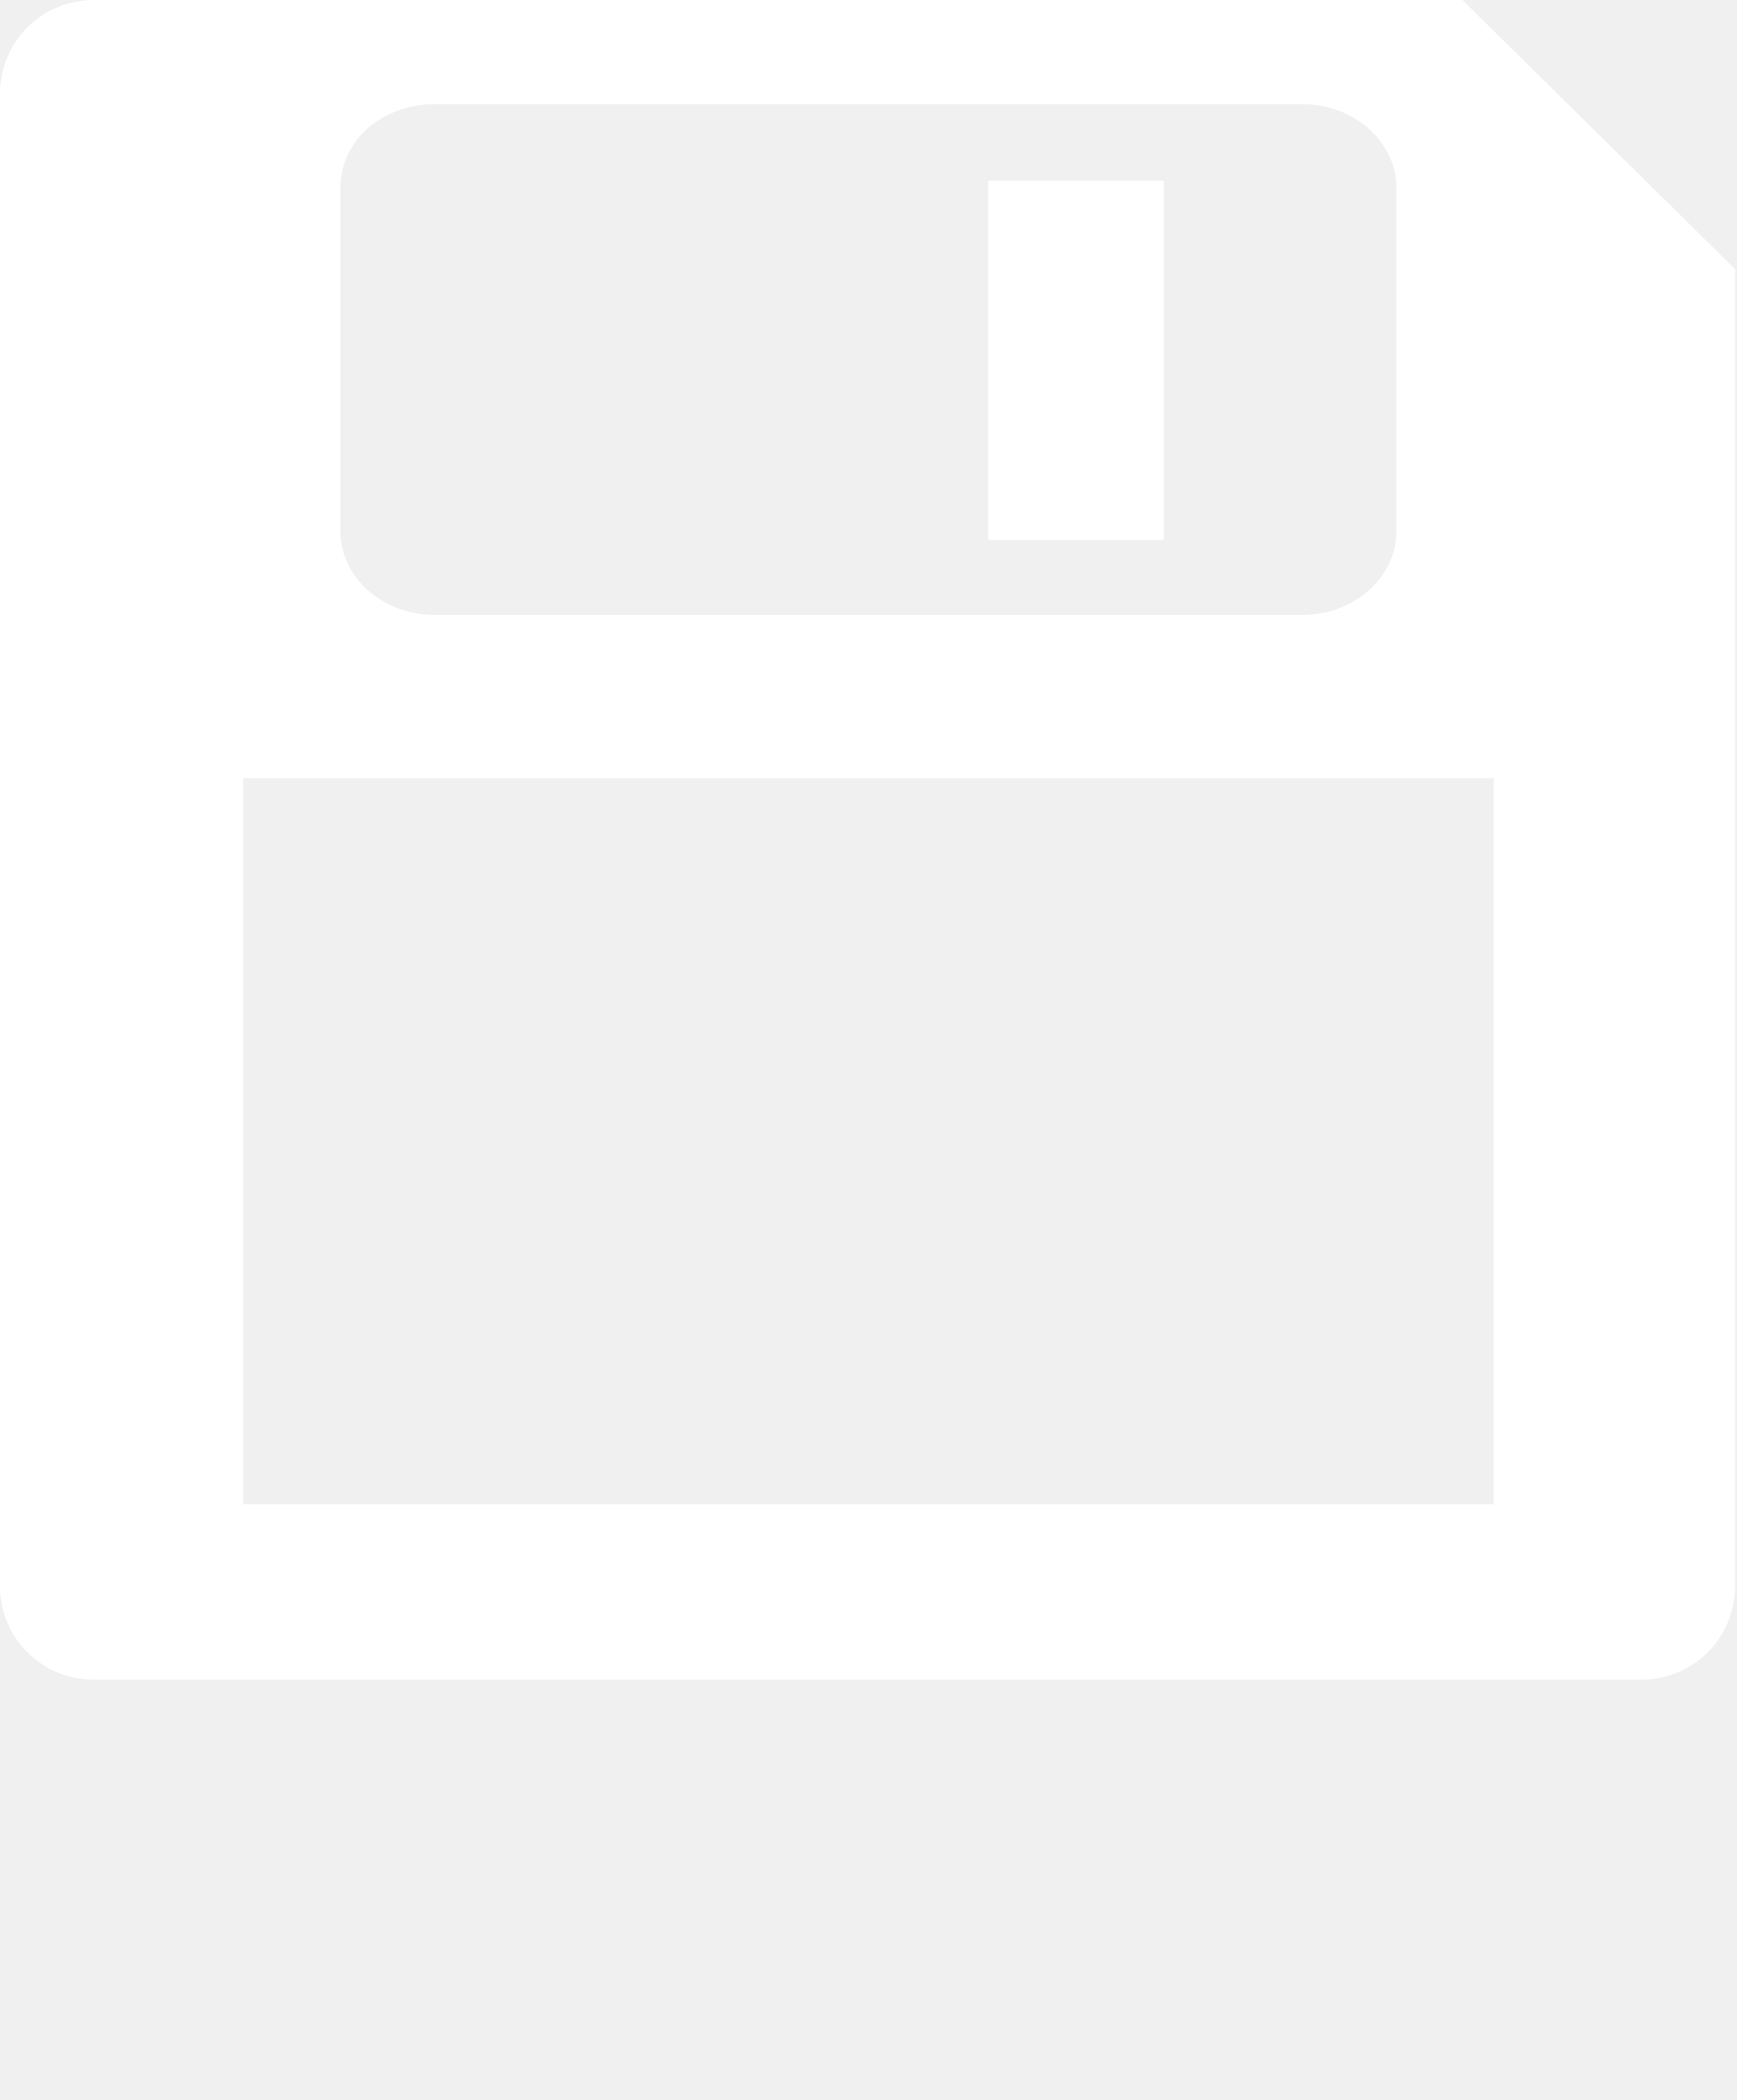
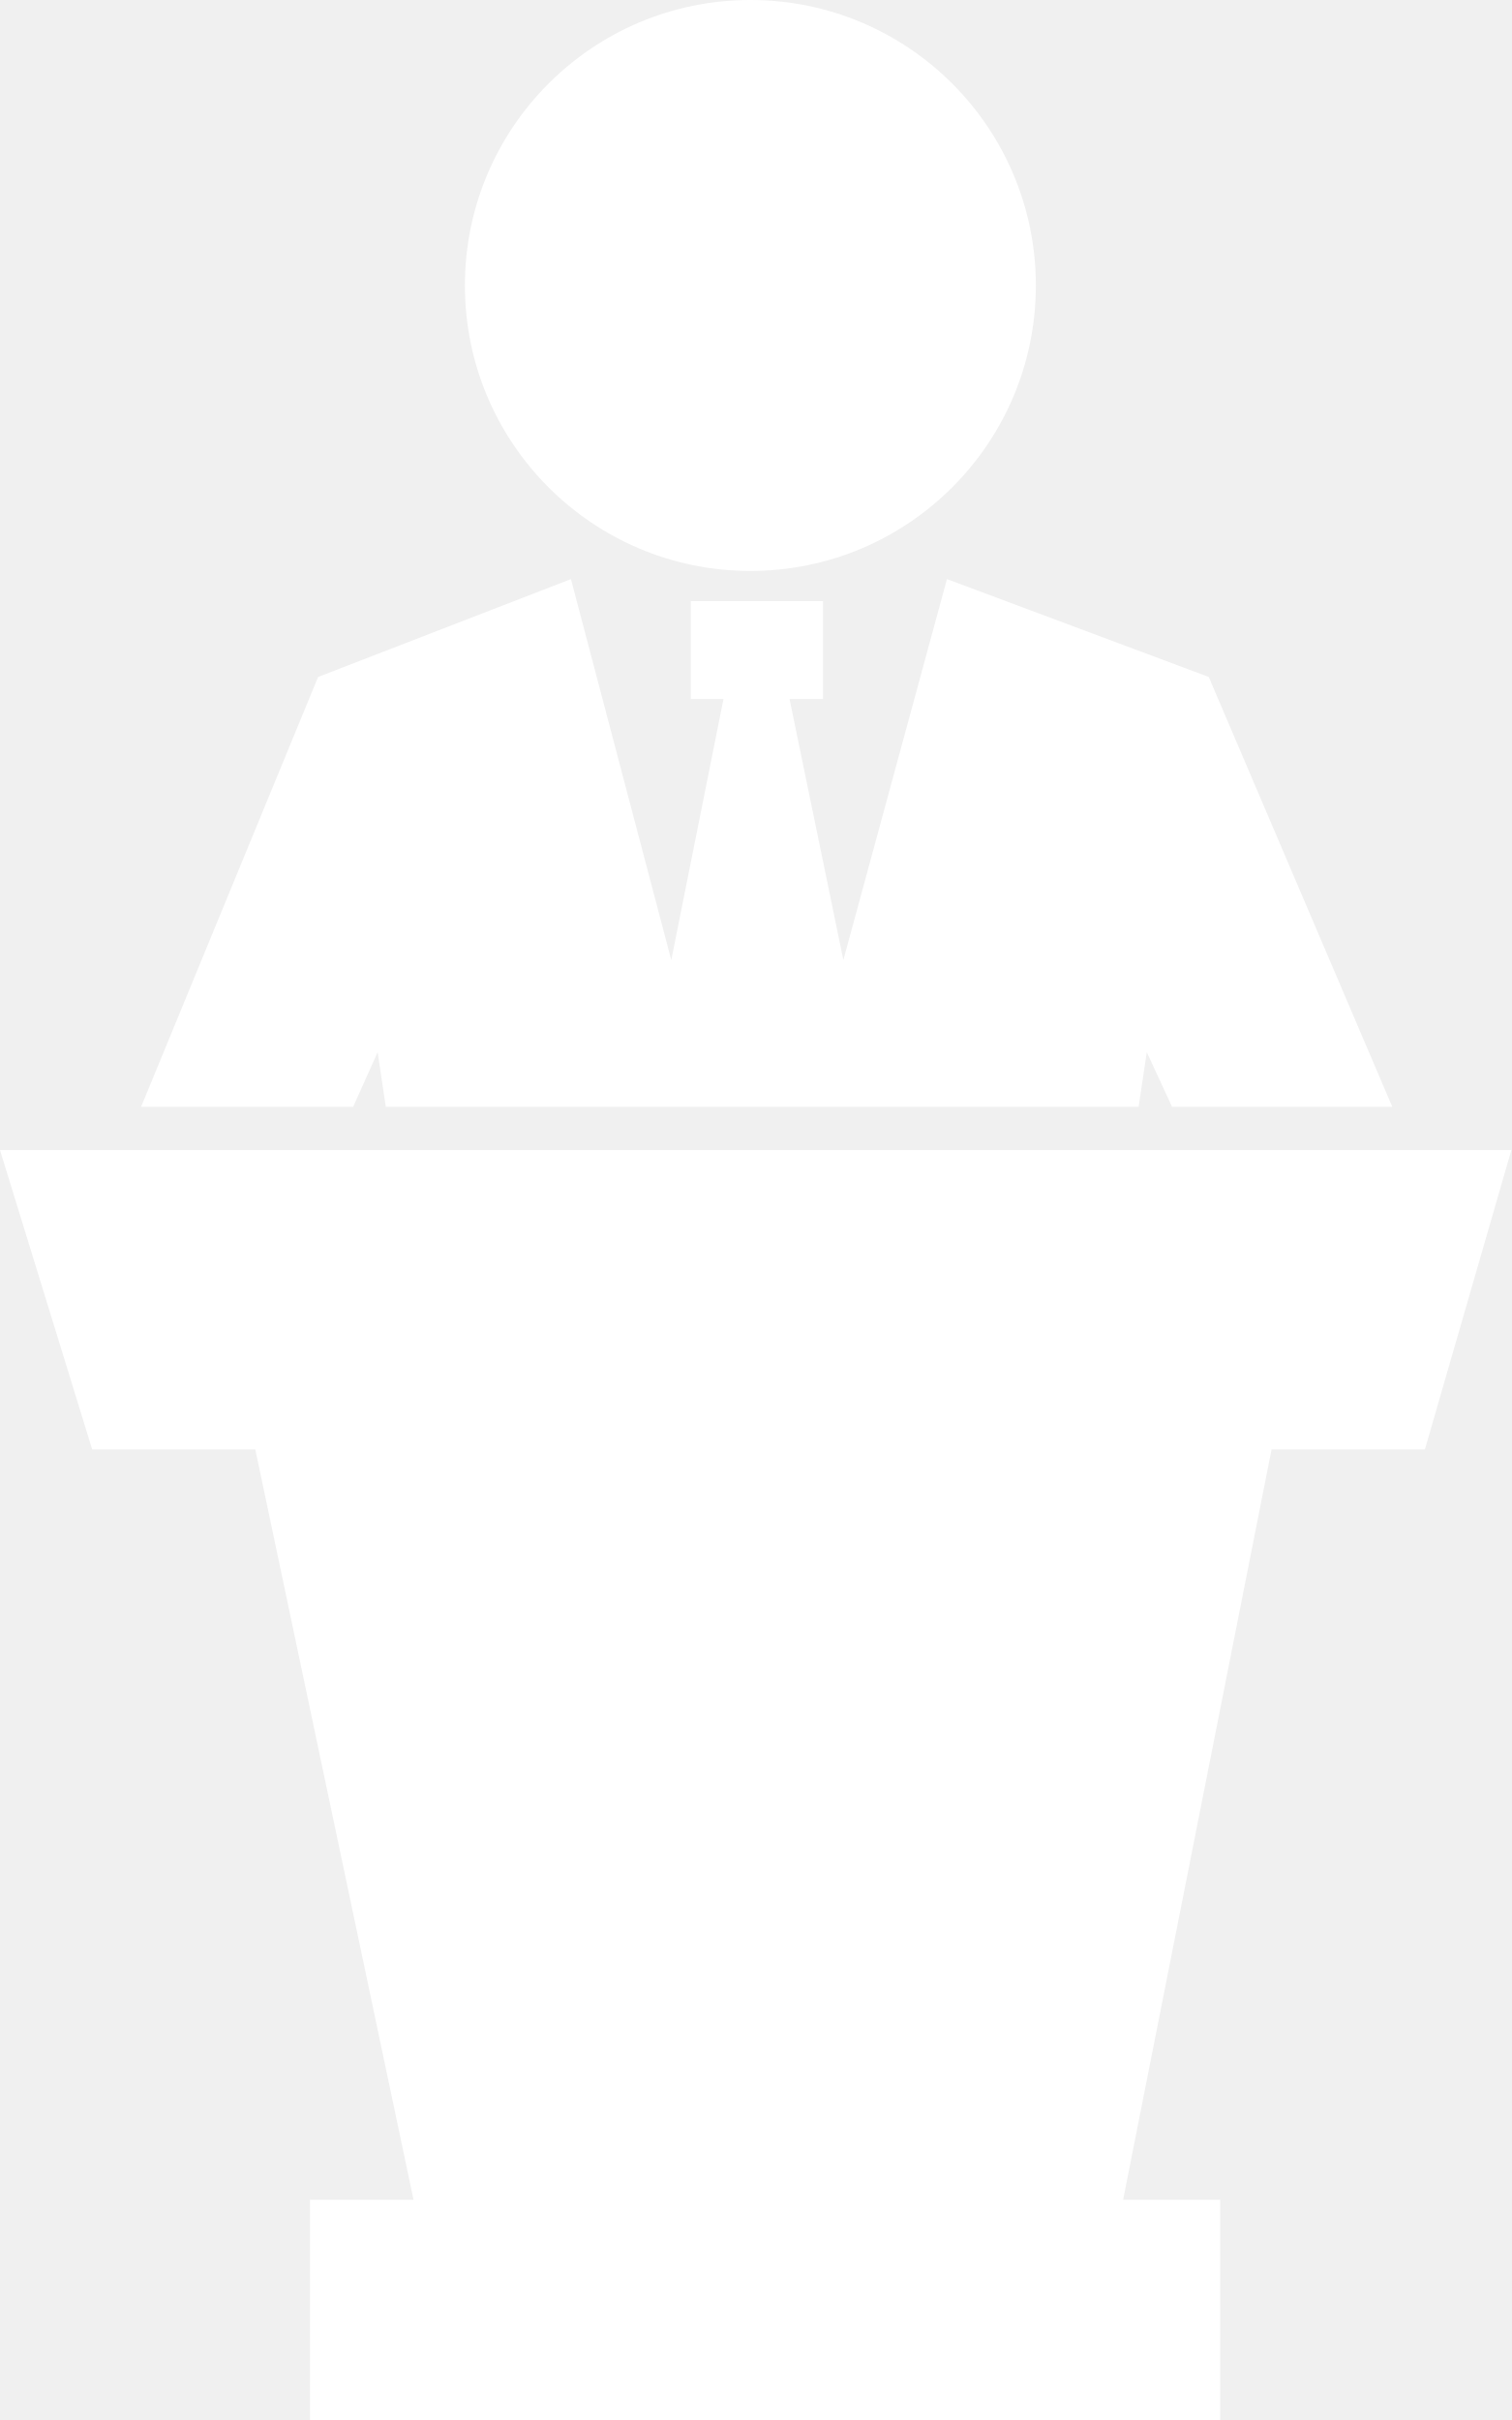
- <svg xmlns="http://www.w3.org/2000/svg" version="1.1" id="Calque_1" x="0px" y="0px" viewBox="0 0 100 120.9" style="enable-background:new 0 0 100 120.9;" xml:space="preserve">
-   <style type="text/css">
- 	.st0{fill:#FFFFFF;}
- </style>
-   <g>
-     <rect x="56.9" y="10.4" class="st0" width="10.1" height="20.7" />
-     <path class="st0" d="M84.2,0H5.4C2.4,0,0,2.4,0,5.4v85.9c0,3,2.4,5.4,5.4,5.4h89.1c3,0,5.4-2.4,5.4-5.4V15.5L84.2,0z M19.6,10.8   C19.6,8.1,22,6,25,6H75c3,0,5.4,2.2,5.4,4.8v19.8c0,2.6-2.4,4.8-5.4,4.8H25c-3,0-5.4-2.2-5.4-4.8V10.8L19.6,10.8z M86,86.6H14V44.8   h72V86.6z" />
-   </g>
+ <svg xmlns="http://www.w3.org/2000/svg" version="1.1" id="Layer_1" x="0px" y="0px" viewBox="0 0 185.3 296.7" style="enable-background:new 0 0 185.3 296.7;" xml:space="preserve">
+   <polygon style="fill:#FFFFFF;" points="38,296.7 38,269.7 50.7,269.7 31.3,177.7 11.3,177.7 0,141 185.3,141 174.7,177.7   155.9,177.7 137.7,269.7 149.6,269.7 149.6,296.7 " />
+   <polygon style="fill:#FFFFFF;" points="47.3,135.7 46.3,129 43.3,135.7 17.3,135.7 39,83 70,71 82.3,117.7 88.7,85.7 84.7,85.7   84.7,73.7 100.9,73.7 100.9,85.7 96.8,85.7 103.4,117.7 116.1,71 148.2,83 170.7,135.7 143.7,135.7 140.6,129 139.6,135.7 " />
+   <circle style="fill:#FFFFFF;" cx="92" cy="35" r="35" />
</svg>
